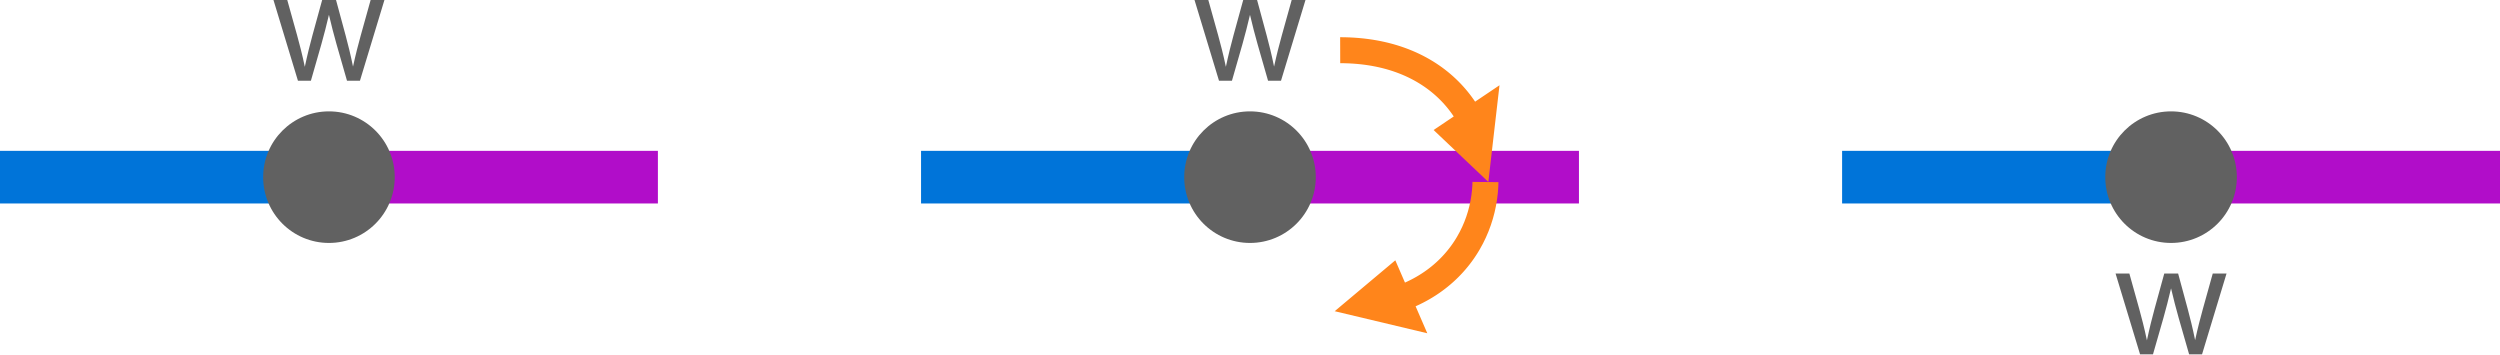
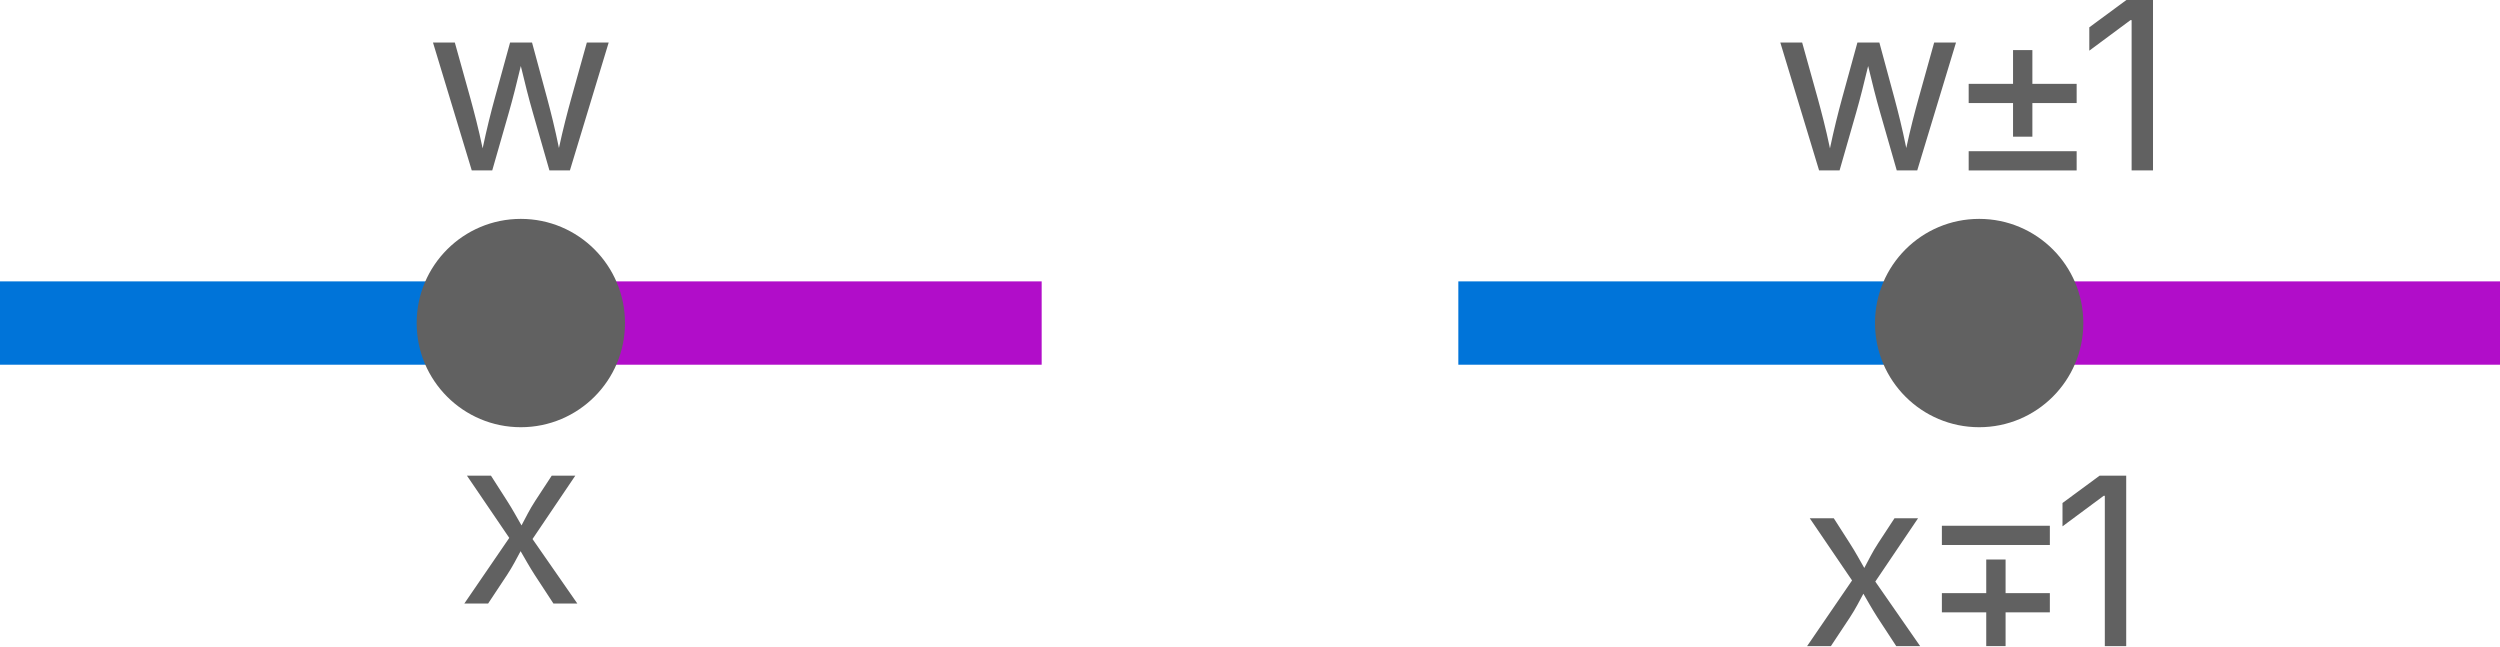
- <svg xmlns="http://www.w3.org/2000/svg" viewBox="0 0 1900 269.279">
-   <text x="860" y="430" style="font-size:146.667px;font-family:&quot;Roboto Condensed&quot;;-inkscape-font-specification:&quot;Roboto Condensed, &quot;;text-align:start;writing-mode:lr-tb;direction:ltr;text-anchor:start;fill:#616161;stroke-width:3.024;stroke-linecap:round;stroke-linejoin:round;paint-order:stroke fill markers" transform="translate(50 -365.36)">
- 
-     </text>
-   <path d="M831.574 518.426h-250v-40h250z" style="fill:#0074d9;stroke-width:1.84;stroke-linecap:round;stroke-linejoin:round;paint-order:stroke fill markers" transform="translate(-581.574 -363.786)" />
-   <path d="M1081.574 518.426h-250v-40h250z" style="fill:#b10dc9;stroke-width:1.84;stroke-linecap:round;stroke-linejoin:round;paint-order:stroke fill markers" transform="translate(-581.574 -363.786)" />
-   <text x="785.567" y="425.166" style="font-size:112.438px;font-family:Inter;-inkscape-font-specification:Inter;text-align:start;writing-mode:lr-tb;direction:ltr;text-anchor:start;fill:#616161;stroke-width:3.024;stroke-linecap:round;stroke-linejoin:round;paint-order:stroke fill markers" transform="translate(-581.574 -363.786)">
-     <tspan x="785.567" y="425.166">w</tspan>
+ <svg xmlns="http://www.w3.org/2000/svg" viewBox="0 0 1200 310.126">
+   <path d="M250 175.063H0v-40h250z" style="fill:#0074d9;stroke-width:1.84;stroke-linecap:round;stroke-linejoin:round;paint-order:stroke fill markers" />
+   <path d="M500 175.063H250v-40h250z" style="fill:#b10dc9;stroke-width:1.84;stroke-linecap:round;stroke-linejoin:round;paint-order:stroke fill markers" />
+   <text x="203.993" y="81.803" style="font-size:112.438px;font-family:Inter;-inkscape-font-specification:Inter;text-align:start;writing-mode:lr-tb;direction:ltr;text-anchor:start;fill:#616161;stroke-width:3.024;stroke-linecap:round;stroke-linejoin:round;paint-order:stroke fill markers">
+     <tspan x="203.993" y="81.803">w</tspan>
  </text>
-   <path d="M781.574 498.426a50 50 0 0 1 50-50 50 50 0 0 1 50 50 50 50 0 0 1-50 50 50 50 0 0 1-50-50" style="fill:#616161;stroke-width:2.254;stroke-linecap:round;stroke-linejoin:round;paint-order:stroke fill markers" transform="translate(-581.574 -363.786)" />
-   <path d="M831.574 518.426h-250v-40h250z" style="fill:#0074d9;stroke-width:1.84;stroke-linecap:round;stroke-linejoin:round;paint-order:stroke fill markers" transform="translate(118.426 -363.786)" />
-   <path d="M1081.574 518.426h-250v-40h250z" style="fill:#b10dc9;stroke-width:1.84;stroke-linecap:round;stroke-linejoin:round;paint-order:stroke fill markers" transform="translate(118.426 -363.786)" />
-   <text x="785.567" y="425.166" style="font-size:112.438px;font-family:Inter;-inkscape-font-specification:Inter;text-align:start;writing-mode:lr-tb;direction:ltr;text-anchor:start;fill:#616161;stroke-width:3.024;stroke-linecap:round;stroke-linejoin:round;paint-order:stroke fill markers" transform="translate(118.426 -363.786)">
-     <tspan x="785.567" y="425.166">w</tspan>
+   <path d="M200 155.063a50 50 0 0 1 50-50 50 50 0 0 1 50 50 50 50 0 0 1-50 50 50 50 0 0 1-50-50" style="fill:#616161;stroke-width:2.254;stroke-linecap:round;stroke-linejoin:round;paint-order:stroke fill markers" />
+   <path d="M950 175.063H700v-40h250z" style="fill:#0074d9;stroke-width:1.84;stroke-linecap:round;stroke-linejoin:round;paint-order:stroke fill markers" />
+   <path d="M1200 175.063H950v-40h250z" style="fill:#b10dc9;stroke-width:1.84;stroke-linecap:round;stroke-linejoin:round;paint-order:stroke fill markers" />
+   <path d="M900 155.063a50 50 0 0 1 50-50 50 50 0 0 1 50 50 50 50 0 0 1-50 50 50 50 0 0 1-50-50" style="fill:#616161;stroke-width:2.254;stroke-linecap:round;stroke-linejoin:round;paint-order:stroke fill markers" />
+   <text x="219.31" y="289.702" style="font-size:112.438px;font-family:Inter;-inkscape-font-specification:Inter;text-align:start;writing-mode:lr-tb;direction:ltr;text-anchor:start;fill:#616161;stroke-width:3.024;stroke-linecap:round;stroke-linejoin:round;paint-order:stroke fill markers">
+     <tspan x="219.31" y="289.702">x</tspan>
  </text>
-   <path d="M781.574 498.426a50 50 0 0 1 50-50 50 50 0 0 1 50 50 50 50 0 0 1-50 50 50 50 0 0 1-50-50" style="fill:#616161;stroke-width:2.254;stroke-linecap:round;stroke-linejoin:round;paint-order:stroke fill markers" transform="translate(118.426 -363.786)" />
-   <path d="m971.104 462.595 15.309-10.301-.237-.351-.236-.352-.247-.366-.073-.11-.251-.353-.251-.353-.25-.353-.251-.353-.251-.353-.079-.104-.26-.346-.26-.347-.259-.346-.26-.347-.076-.105-.268-.34-.269-.339-.268-.34-.269-.339-.268-.34-.082-.1-.277-.333-.277-.332-.277-.333-.277-.332-.277-.333-.086-.094-.286-.326-.285-.325-.286-.325-.286-.326-.082-.096-.294-.318-.294-.318-.294-.318-.294-.318-.294-.317-.086-.092-.302-.31-.303-.31-.302-.31-.302-.31-.302-.31-.091-.087-.31-.302-.31-.302-.31-.302-.31-.302-.086-.09-.318-.294-.318-.294-.318-.294-.318-.294-.318-.294-.09-.085-.325-.286-.326-.285-.325-.286-.326-.285-.325-.286-.093-.081-.333-.277-.333-.277-.339-.282-.333-.277-.333-.277-.096-.077-.34-.269-.34-.268-.34-.268-.34-.268-.34-.268-.099-.074-.347-.259-.347-.259-.347-.259-.346-.26-.347-.259-.102-.071-.353-.25-.354-.25-.353-.25-.354-.249-.353-.25-.104-.069-.36-.24-.36-.241-.36-.241-.36-.24-.36-.241-.106-.066-.366-.231-.366-.232-.366-.231-.366-.231-.366-.231-.108-.065-.371-.221-.372-.222-.372-.221-.372-.222-.372-.222-.11-.063-.377-.212-.378-.212-.377-.212-.378-.212-.377-.211-.111-.063-.383-.202-.383-.203-.383-.202-.383-.202-.383-.202-.112-.063-.388-.192-.388-.192-.388-.192-.388-.193-.388-.192-.388-.192-.118-.054-.393-.182-.393-.182-.393-.182-.392-.182-.393-.183-.12-.055-.397-.172-.397-.172-.398-.172-.397-.172-.397-.172-.397-.172-.126-.047-.401-.162-.402-.162-.401-.162-.401-.162-.402-.162-.126-.05-.406-.152-.405-.152-.406-.152-.405-.152-.405-.151-.406-.152-.131-.043-.409-.142-.409-.142-.409-.141-.409-.142-.409-.142-.133-.047-.412-.131-.413-.132-.412-.131-.413-.132-.412-.131-.412-.132-.137-.042-.416-.121-.415-.121-.416-.122-.416-.121-.415-.122-.416-.121-.141-.037-.418-.111-.418-.111-.419-.112-.418-.111-.418-.111-.419-.111-.145-.034-.421-.101-.42-.101-.421-.101-.421-.101-.421-.102-.421-.101-.149-.03-.423-.091-.423-.091-.423-.091-.424-.091-.423-.092-.423-.091-.152-.028-.425-.081-.426-.081-.425-.081-.425-.081-.425-.081-.425-.081-.156-.027-.427-.071-.427-.072-.427-.071-.427-.071-.427-.071-.427-.071-.159-.027-.429-.061-.428-.062-.429-.061-.428-.061-.429-.062-.428-.061-.429-.061-.164-.017-.43-.052-.43-.052-.429-.051-.43-.052-.43-.052-.43-.051-.167-.019-.431-.041-.431-.042-.431-.042-.43-.042-.431-.042-.431-.042-.431-.042-.172-.011-.431-.033-.432-.032-.432-.033-.431-.032-.432-.033-.432-.032-.175-.014-.432-.023-.432-.023-.433-.023-.432-.023-.432-.023-.432-.023-.433-.023-.179-.009-.432-.014-.433-.013-.433-.014-.433-.014-.432-.014-.433-.013-.433-.014-.183-.004-.432-.005-.433-.005-.433-.004-.433-.005-.433-.004-.433-.005-.433-.004.001-.083-.003-.075.005-.077-.003-.075.001-.083v-.069l.001-.082-.003-.075.001-.083v-.069l.001-.083-.003-.075.001-.082v-.069l.001-.083-.003-.075.001-.083-.001-.069.002-.082-.004-.075.002-.083-.001-.069-.003-.075.001-.083-.003-.074.005-.077-.003-.075.001-.083-.003-.075.004-.077-.003-.074.001-.083-.003-.075.005-.077-.003-.075.001-.083-.003-.074.005-.078-.004-.074.002-.083-.004-.075.005-.077-.003-.075.001-.083-.003-.074.005-.077-.004-.075.002-.083-.001-.069.002-.083-.004-.075.002-.082-.001-.069.001-.083-.003-.075.001-.083v-.069l-.003-.074.005-.077-.003-.075.001-.083-.003-.075.004-.077-.003-.074.001-.083-.003-.075.005-.077-.003-.075.001-.083-.003-.075.004-.077-.003-.074.001-.083-.003-.075.005-.077-.003-.075.001-.083-.003-.075.005-.077-.004-.074.002-.083-.001-.069.001-.083-.003-.075.001-.083v-.068l.001-.083-.003-.075.001-.083v-.069l.001-.083-.003-.074.001-.083v-.069l.001-.083-.003-.075.001-.083v-.068l.001-.083-.003-.075-.003-.075.004-.077-.003-.075.001-.083-.003-.074.005-.077-.003-.075.001-.083-.003-.075.005-.077-.004-.075.002-.082-.004-.075.005-.077-.003-.075.001-.083-.003-.075.005-.077-.001-.068.002-.083-.004-.075.002-.083-.001-.069.002-.083-.004-.074.002-.083-.001-.069.001-.083-.003-.075.001-.083v-.069l.001-.082-.003-.075.001-.083v-.069l-.003-.075.001-.083-.003-.074.005-.077-.004-.075.002-.083-.004-.075.005-.077-.003-.075.001-.082-.003-.075.005-.077-.003-.075.001-.083-.003-.075.004-.077-.003-.074.001-.083-.003-.075.005-.077-.003-.075.001-.083-.003-.074.004-.078-.003-.074.001-.083v-.069l.001-.083-.003-.075.001-.083v-.068l.001-.083-.003-.075.001-.083v-.069l.001-.083-.003-.074.001-.083v-.069l.001-.083-.003-.075.001-.083v-.068l-.003-.075.001-.083-.003-.075-.001-.069-.003-.074.005-.077-.003-.075.001-.083-.003-.075.004-.077-.003-.075.001-.082-.003-.075.005-.077-.003-.075.001-.083-.003-.075.005-.077-.004-.074.001-.083v-.069l.001-.083-.003-.075.001-.083v-.068l.001-.083-.003-.075.001-.083v-.069l.001-.083-.003-.074.001-.083v-.069l.001-.083-.003-.075-.003-.074.005-.077-.004-.075.001-.083-.003-.075.005-.077-.003-.075.001-.082-.003-.075.005-.077-.004-.075.002-.083-.004-.075.005-.077-.003-.074.001-.083-.003-.075.005-.077-.003-.075.001-.083-.004-.074.005-.078-.003-.074.001-.083v-.069l.001-.083-.003-.075.001-.082v-.069l.001-.083v-.069l.001-.083-.003-.075.001-.082v-.069l.001-.083-.003-.075-.003-.075.004-.077-.003-.074.001-.083-.003-.075.005-.077.433.004.433.005.433.005.432.004.433.005.433.004.433.005.433.004.6.017.433.014.433.014.433.013.432.014.433.014.433.014.603.021.432.023.432.023.432.023.433.023.432.023.432.023.433.023.604.036.432.032.432.033.431.032.432.033.432.032.431.033.432.032.606.052.431.042.431.042.431.042.431.042.43.042.431.042.431.042.607.07.43.052.429.051.43.052.43.052.43.051.43.052.607.079.429.062.429.061.428.061.429.062.428.061.429.061.608.09.427.072.427.071.427.071.427.071.427.071.427.072.427.071.608.111.425.082.425.081.425.081.426.081.425.081.425.081.607.125.423.091.424.091.423.091.423.091.423.091.423.091.607.139.42.101.421.101.421.102.421.101.421.101.421.101.604.154.419.111.418.111.419.112.418.111.418.111.419.111.602.17.415.122.416.121.415.122.416.121.415.121.416.122.599.187.412.131.413.132.412.132.412.131.413.132.598.195.409.141.409.142.409.142.409.142.409.141.409.142.594.214.405.152.405.152.406.152.405.151.406.152.405.152.587.234.402.162.401.162.402.162.401.162.402.162.584.244.398.172.397.172.397.172.397.172.398.172.581.255.393.182.393.182.392.182.393.182.393.182.393.183.572.276.388.192.388.192.388.192.388.192.388.192.568.289.383.202.383.202.383.202.383.202.382.202.563.301.377.212.378.212.377.212.378.212.377.211.378.212.55.324.372.222.372.221.372.222.372.221.372.222.543.337.366.231.366.231.366.231.366.232.366.231.535.35.36.241.36.241.36.24.36.241.36.241.526.364.353.25.354.25.353.25.354.25.353.25.517.378.346.259.347.259.347.259.347.259.347.26.506.392.34.268.34.268.34.268.34.268.34.268.495.406.332.277.34.283.332.277.333.276.49.412.326.286.325.285.326.286.325.285.326.286.478.426.317.293.318.294.318.294.318.294.318.294.465.44.31.302.31.302.31.302.31.302.31.302.451.454.302.31.302.31.302.31.303.31.302.31.436.467.294.317.294.318.294.318.294.318.43.472.285.325.286.326.286.325.285.325.286.326.414.485.277.332.277.333.277.332.277.333.278.333.398.497.268.34.269.339.268.34.269.34.39.502.259.347.26.346.26.346.259.347.26.346.37.515.25.353.25.353.26.352.25.353.36.52.25.366.23.352.24.351 18.54-12.47-8.48 73.453zm-29.09 99.024 7.335 16.932.114-.047.384-.178.401-.186.392-.182.393-.182.393-.183.393-.182.116-.059.388-.192.388-.192.388-.192.388-.192.388-.192.115-.059.383-.202.383-.202.382-.202.383-.202.383-.202.114-.058.377-.212.378-.212.377-.212.378-.212.378-.212.112-.059.372-.221.371-.222.372-.221.372-.222.372-.221.372-.222.105-.07.366-.231.366-.231.366-.231.366-.231.366-.232.103-.071.36-.241.359-.24.36-.241.36-.24.36-.241.101-.073.353-.25.354-.25.353-.25.353-.25.354-.25.098-.076.347-.259.347-.259.347-.259.346-.26.347-.259.096-.078.34-.269.34-.268.34-.268.339-.268.34-.268.093-.082.339-.282.333-.277.333-.277.333-.277.096-.078.326-.285.325-.286.326-.285.325-.286.326-.285.093-.082.318-.294.318-.294.318-.293.318-.294.318-.294.09-.086.31-.302.31-.303.31-.302.31-.302.31-.302.087-.091.302-.31.302-.31.302-.31.302-.31.091-.088.293-.318.294-.317.294-.318.294-.318.294-.318.086-.093.286-.325.286-.326.285-.325.286-.325.286-.326.081-.098.277-.332.277-.333.278-.333.277-.332.085-.097.268-.339.269-.34.268-.34.269-.339.268-.34.08-.102.26-.346.26-.347.26-.346.259-.346.26-.347.075-.107.25-.353.251-.353.251-.353.251-.353.078-.107.241-.359.242-.359.242-.359.241-.359.242-.359.072-.113.233-.365.232-.365.233-.365.232-.365.075-.112.223-.371.224-.371.223-.371.223-.371.223-.371-.005.01.209-.379.209-.379.209-.379.209-.379.209-.379.21-.379.209-.379.209-.379.209-.379.209-.379-.072.138.19-.389.19-.389.19-.389.19-.389.191-.389.19-.389.19-.389.19-.389.19-.389.19-.389-.063.136.171-.398.17-.398.171-.397.17-.398.171-.398.171-.398.17-.398.171-.397.17-.398.171-.398-.055.133.151-.405.151-.406.151-.406.151-.406.151-.405.151-.406.151-.406.151-.405.151-.406.151-.406-.048.131.131-.413.131-.412.131-.413.131-.412.131-.413.132-.412.131-.413.131-.412.131-.413.131-.412-.043.128.112-.419.111-.418.111-.418.111-.419.112-.418.111-.419.111-.418.111-.418.111-.419.112-.418-.039.125.091-.423.092-.423.091-.423.091-.423.091-.424.091-.423.091-.423.091-.423.091-.423-.014.126.071-.427.071-.427.071-.427.071-.427.071-.427.071-.427.071-.427.071-.427.071-.427.071-.427-.011.124.051-.43.05-.429.051-.43.051-.43.053-.43.05-.43.05-.43.05-.43.05-.43.05-.43-.01.123.03-.432.03-.432.03-.432.03-.432.04-.431.03-.432.03-.432.03-.432.03-.432.03-.431-.01.121.01-.433.01-.433.01-.433.01-.432.01-.433.09.002.07-.002.08.006.07-.003.09.003h.06l.09.003.07-.003.08.003h.07l.09.002.07-.002.08.002.07.001.09.002.07-.002.08.002.07.001.08.002.08-.002.08.002.07.001.08-.002.08.002.07-.002.08.006.08-.003.08.003.07-.003.08.006.07-.002.09.002.07-.002.08.006.07-.003.09.003.07-.003.08.006.07-.002.09.002.07-.002.08.006.07-.002.09.002.07-.002.08.005.07-.002.08.002.07.001.09.002.07-.002.08.002.07.001.09.002.07-.002.08.002.07.001.08-.002.07.006.08-.003.08.003.08-.003.07.006.08-.002.08.002.08-.002.07.006.08-.003.08.003.08-.003.07.006.08-.002.08.002.07-.002.08.006.08-.002.08.002.07-.002.08.005.08-.002.08.002.07.001.08.002.08-.002.08.002.07.001.08.002.07-.002.09.002.07.001.08.002.07-.002.09.002.07.001.08.002.07-.002.09.002.06.001.09.002.07-.002.08-.002.07.005.08-.002.08.002.08-.002.07.006.08-.002.08.002.08-.002.07.006.08-.003.08.003.08-.003.07.006.08-.002.08.002.07-.002.08.006h.07l.08.003.08-.003.08.003h.07l.08.003.08-.003.08.003h.07l.08.002.08-.002.08.002.07.001.08.002.08-.002.08.002.07.001.07-.002.09.002.07-.002.08.006.07-.003.09.003.07-.003.08.006.07-.002.08.002.08-.002.08.006.07-.002.08.002.08-.002.08.005.07-.002.08.002.08-.002.07.006.08-.002.08.002.08-.002.07.005.08-.002.08.002.07.001.08.002.08-.002.08.002.07.001.08.002.08-.002.08.002.07.001.08.002.08-.002.08.002.07.001.08.002.08-.002.08.002.07.001.07-.002.09.002.07-.002h.07l.07-.002.08.006.08-.002.08.002.07-.002.08.005.08-.002.08.002.07-.002.08.006.07-.002.09.002.07-.002.08.006.07-.003.09.003h.07l.08.002.07-.002.09.003h.06l.09.002.07-.002.09.002.06.001.09.002.07-.002.08.002.07.001.09.002.07-.002.08-.002.07.006.08-.003.08.003.08-.003.07.006.08-.002.08.002.07-.002.08.006.08-.003.08.003.07-.002.08.005.08-.002.08.002.07-.002.08.006.08-.002.08.002.07-.002.08.005.07-.002.09.002.07.001.08.002.07-.002.09.002.07.001.08.002.07.001.08.002.07-.002.09.002.07.001.08.002.07-.002.08-.002.08.005.07-.002.08.002.08-.002.08.006-.02.433-.01.433-.01.432-.01.433-.01.433-.01.433-.04.803-.03.432-.03.432-.03.432-.03.431-.03.432-.03.432-.04.432-.03.432-.03.431-.06.804-.05.429-.05.43-.05.43-.06.43-.05.43-.05.43-.05.43-.05.43-.05.43-.05.429-.11.8-.07.427-.07.427-.07.427-.07.427-.07.427-.07.427-.07.427-.08.427-.07.427-.07.427-.15.795-.09.424-.09.423-.09.423-.09.423-.09.423-.09.423-.09.424-.1.423-.09.423-.09.423-.19.789-.11.418-.11.418-.11.419-.11.418-.11.418-.11.419-.12.418-.11.418-.11.419-.11.418-.23.781-.13.412-.13.413-.13.412-.14.413-.13.412-.13.413-.13.412-.13.413-.13.412-.13.413-.27.77-.15.406-.16.406-.15.405-.15.406-.15.406-.15.405-.15.406-.15.406-.15.405-.15.406-.31.759-.17.398-.18.398-.17.397-.17.398-.17.398-.17.398-.17.398-.17.398-.17.397-.17.398-.35.746-.19.388-.19.389-.19.389-.19.389-.19.389-.19.389-.19.389-.19.389-.19.389-.19.389-.39.73-.21.379-.21.379-.21.379-.21.379-.21.379-.21.379-.2.379-.21.379-.21.379-.21.379-.37.631-.22.371-.23.37-.22.371-.22.371-.34.539-.23.366-.23.365-.23.365-.24.365-.23.365-.35.529-.24.359-.24.359-.24.36-.24.359-.36.524-.25.353-.25.353-.25.353-.26.352-.25.353-.37.513-.262.346-.259.347-.26.346-.26.347-.384.507-.268.34-.269.339-.268.34-.268.34-.269.339-.4.496-.278.332-.277.333-.277.333-.277.332-.277.333-.417.483-.285.325-.286.325-.285.326-.286.325-.424.478-.294.317-.294.318-.294.318-.294.318-.294.318-.438.464-.302.31-.303.31-.302.31-.302.311-.302.31-.453.451-.31.302-.31.302-.31.302-.31.302-.311.302-.466.438-.318.293-.318.294-.318.294-.318.294-.472.432-.326.286-.325.285-.326.286-.325.285-.326.286-.485.418-.332.276-.333.277-.333.277-.339.283-.333.276-.497.404-.34.268-.34.268-.34.269-.34.268-.34.268-.508.389-.346.26-.347.259-.347.259-.347.259-.347.259-.518.376-.354.25-.353.25-.354.25-.353.25-.353.25-.528.361-.36.241-.36.241-.36.24-.36.241-.36.241-.536.347-.367.232-.366.231-.366.231-.366.231-.366.231-.544.335-.372.221-.372.222-.372.221-.372.222-.372.222-.552.321-.377.211-.378.212-.378.212-.377.212-.378.212-.558.308-.383.202-.383.202-.383.202-.383.202-.382.202-.383.202-.57.286-.388.192-.388.192-.388.192-.387.192-.388.193-.575.273-.392.182-.393.182-.393.182-.4.186-.385.179-.57.258 8.88 20.499-70.382-16.764z" style="display:inline;fill:#ff851b;stroke-width:32.221;stroke-miterlimit:4.1" transform="translate(118.426 -363.786)" />
-   <path d="M831.574 462.425h-250v40h250z" style="fill:#0074d9;stroke-width:1.84;stroke-linecap:round;stroke-linejoin:round;paint-order:stroke fill markers" transform="translate(818.426 -347.786)" />
-   <path d="M1081.574 462.425h-250v40h250z" style="fill:#b10dc9;stroke-width:1.84;stroke-linecap:round;stroke-linejoin:round;paint-order:stroke fill markers" transform="translate(818.426 -347.786)" />
-   <text x="785.567" y="617.065" style="font-size:112.438px;font-family:Inter;-inkscape-font-specification:Inter;text-align:start;writing-mode:lr-tb;direction:ltr;text-anchor:start;fill:#616161;stroke-width:3.024;stroke-linecap:round;stroke-linejoin:round;paint-order:stroke fill markers" transform="translate(818.426 -347.786)">
-     <tspan x="785.567" y="617.065">w</tspan>
+   <text x="887.453" y="419.363" style="font-size:112.438px;font-family:Inter;-inkscape-font-specification:Inter;text-align:start;writing-mode:lr-tb;direction:ltr;text-anchor:start;fill:#616161;stroke-width:3.024;stroke-linecap:round;stroke-linejoin:round;paint-order:stroke fill markers" transform="translate(-36.743 -337.56)">
+     <tspan x="887.453" y="419.363">w</tspan>
  </text>
-   <path d="M781.574 482.425a50 50 0 0 0 50 50 50 50 0 0 0 50-50 50 50 0 0 0-50-50 50 50 0 0 0-50 50" style="fill:#616161;stroke-width:2.254;stroke-linecap:round;stroke-linejoin:round;paint-order:stroke fill markers" transform="translate(818.426 -347.786)" />
+   <text xml:space="preserve" x="970.394" y="423.151" style="font-size:112.438px;font-family:Inter;-inkscape-font-specification:Inter;text-align:start;writing-mode:lr-tb;direction:ltr;text-anchor:start;fill:#616161;fill-opacity:1;stroke-width:5.634;stroke-linejoin:round;paint-order:stroke fill markers" transform="translate(-36.743 -337.56)">
+     <tspan x="970.394" y="423.151" style="font-size:112.438px">±</tspan>
+   </text>
+   <text xml:space="preserve" x="325.538" y="20.041" style="font-size:112.438px;font-family:Inter;-inkscape-font-specification:Inter;text-align:start;writing-mode:lr-tb;direction:ltr;text-anchor:start;fill:#616161;fill-opacity:1;stroke-width:5.634;stroke-linejoin:round;paint-order:stroke fill markers" transform="translate(672.059 61.762)">
+     <tspan x="325.538" y="20.041" style="font-size:112.438px">1</tspan>
+   </text>
+   <text x="863.847" y="269.279" style="font-size:112.438px;font-family:Inter;-inkscape-font-specification:Inter;text-align:start;writing-mode:lr-tb;direction:ltr;text-anchor:start;fill:#616161;stroke-width:3.024;stroke-linecap:round;stroke-linejoin:round;paint-order:stroke fill markers" transform="translate(0 40.847)">
+     <tspan x="863.847" y="269.279">x</tspan>
+   </text>
+   <text xml:space="preserve" x="920.788" y="-207.735" style="font-size:112.438px;font-family:Inter;-inkscape-font-specification:Inter;text-align:start;writing-mode:lr-tb;direction:ltr;text-anchor:start;fill:#616161;fill-opacity:1;stroke-width:5.634;stroke-linejoin:round;paint-order:stroke fill markers" transform="matrix(1 0 0 -1 0 40.847)">
+     <tspan x="920.788" y="-207.735" style="font-size:112.438px">±</tspan>
+   </text>
+   <text xml:space="preserve" x="325.538" y="20.041" style="font-size:112.438px;font-family:Inter;-inkscape-font-specification:Inter;text-align:start;writing-mode:lr-tb;direction:ltr;text-anchor:start;fill:#616161;fill-opacity:1;stroke-width:5.634;stroke-linejoin:round;paint-order:stroke fill markers" transform="translate(659.196 290.085)">
+     <tspan x="325.538" y="20.041" style="font-size:112.438px">1</tspan>
+   </text>
</svg>
